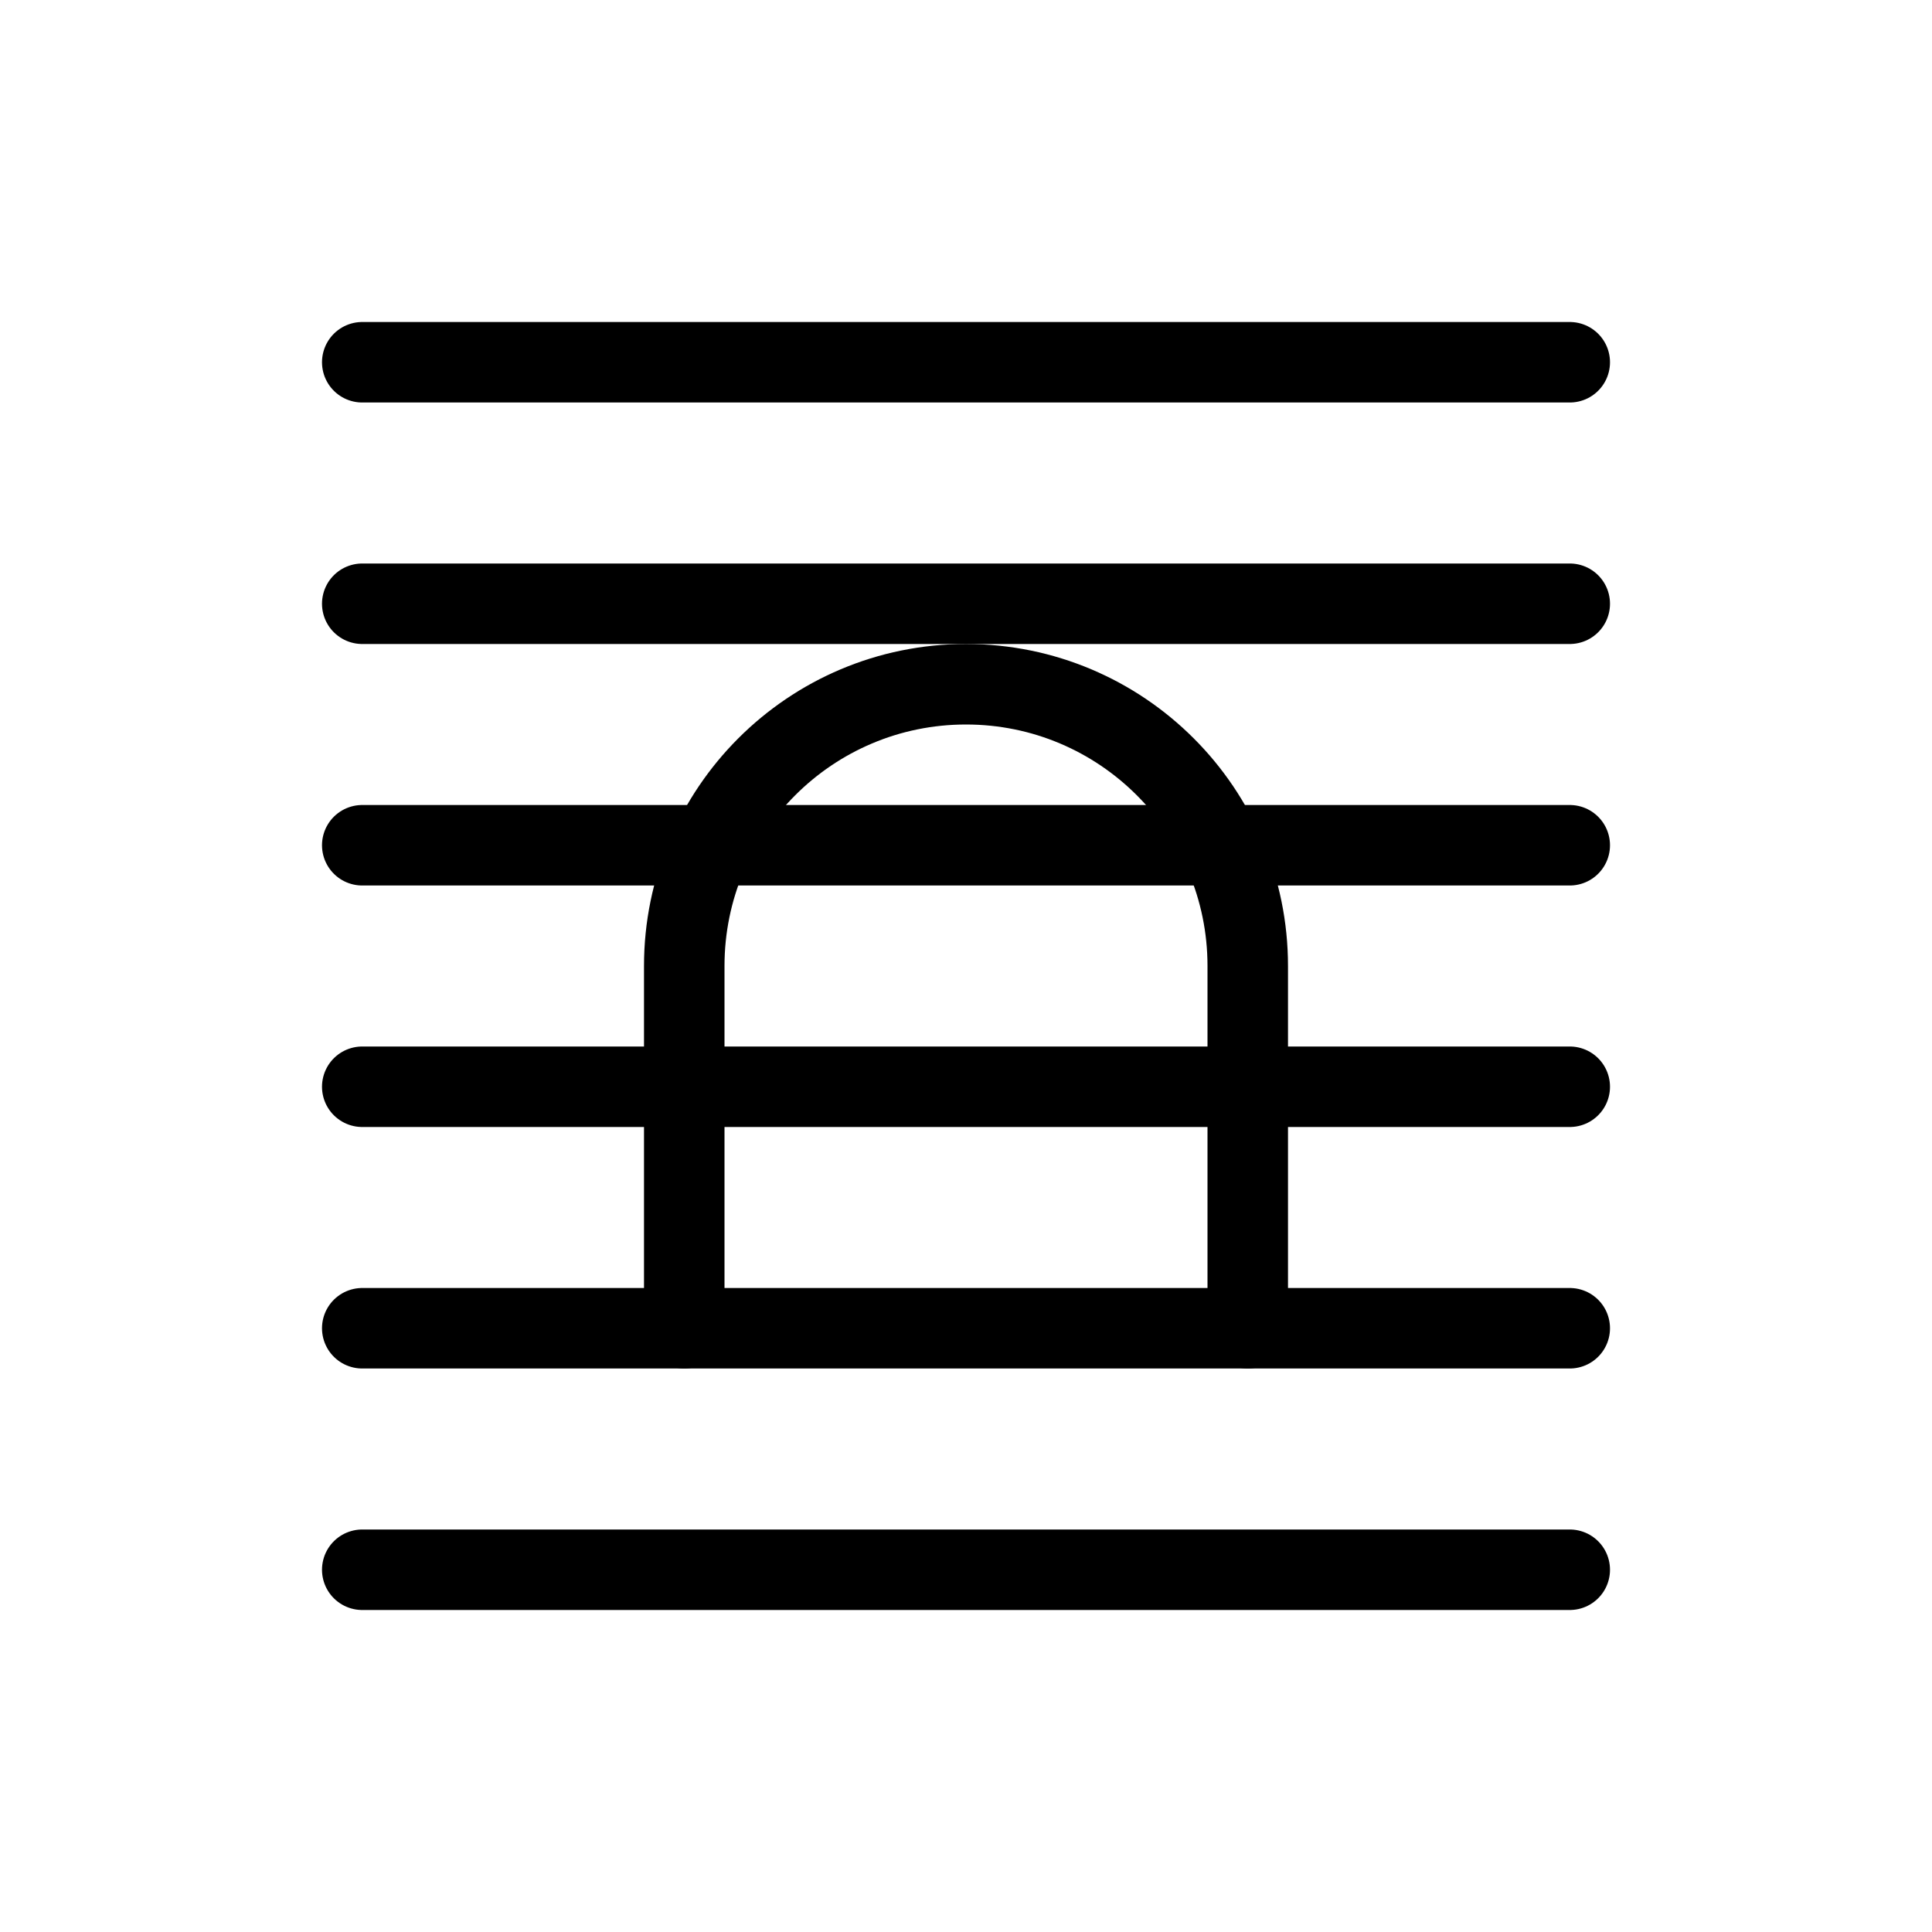
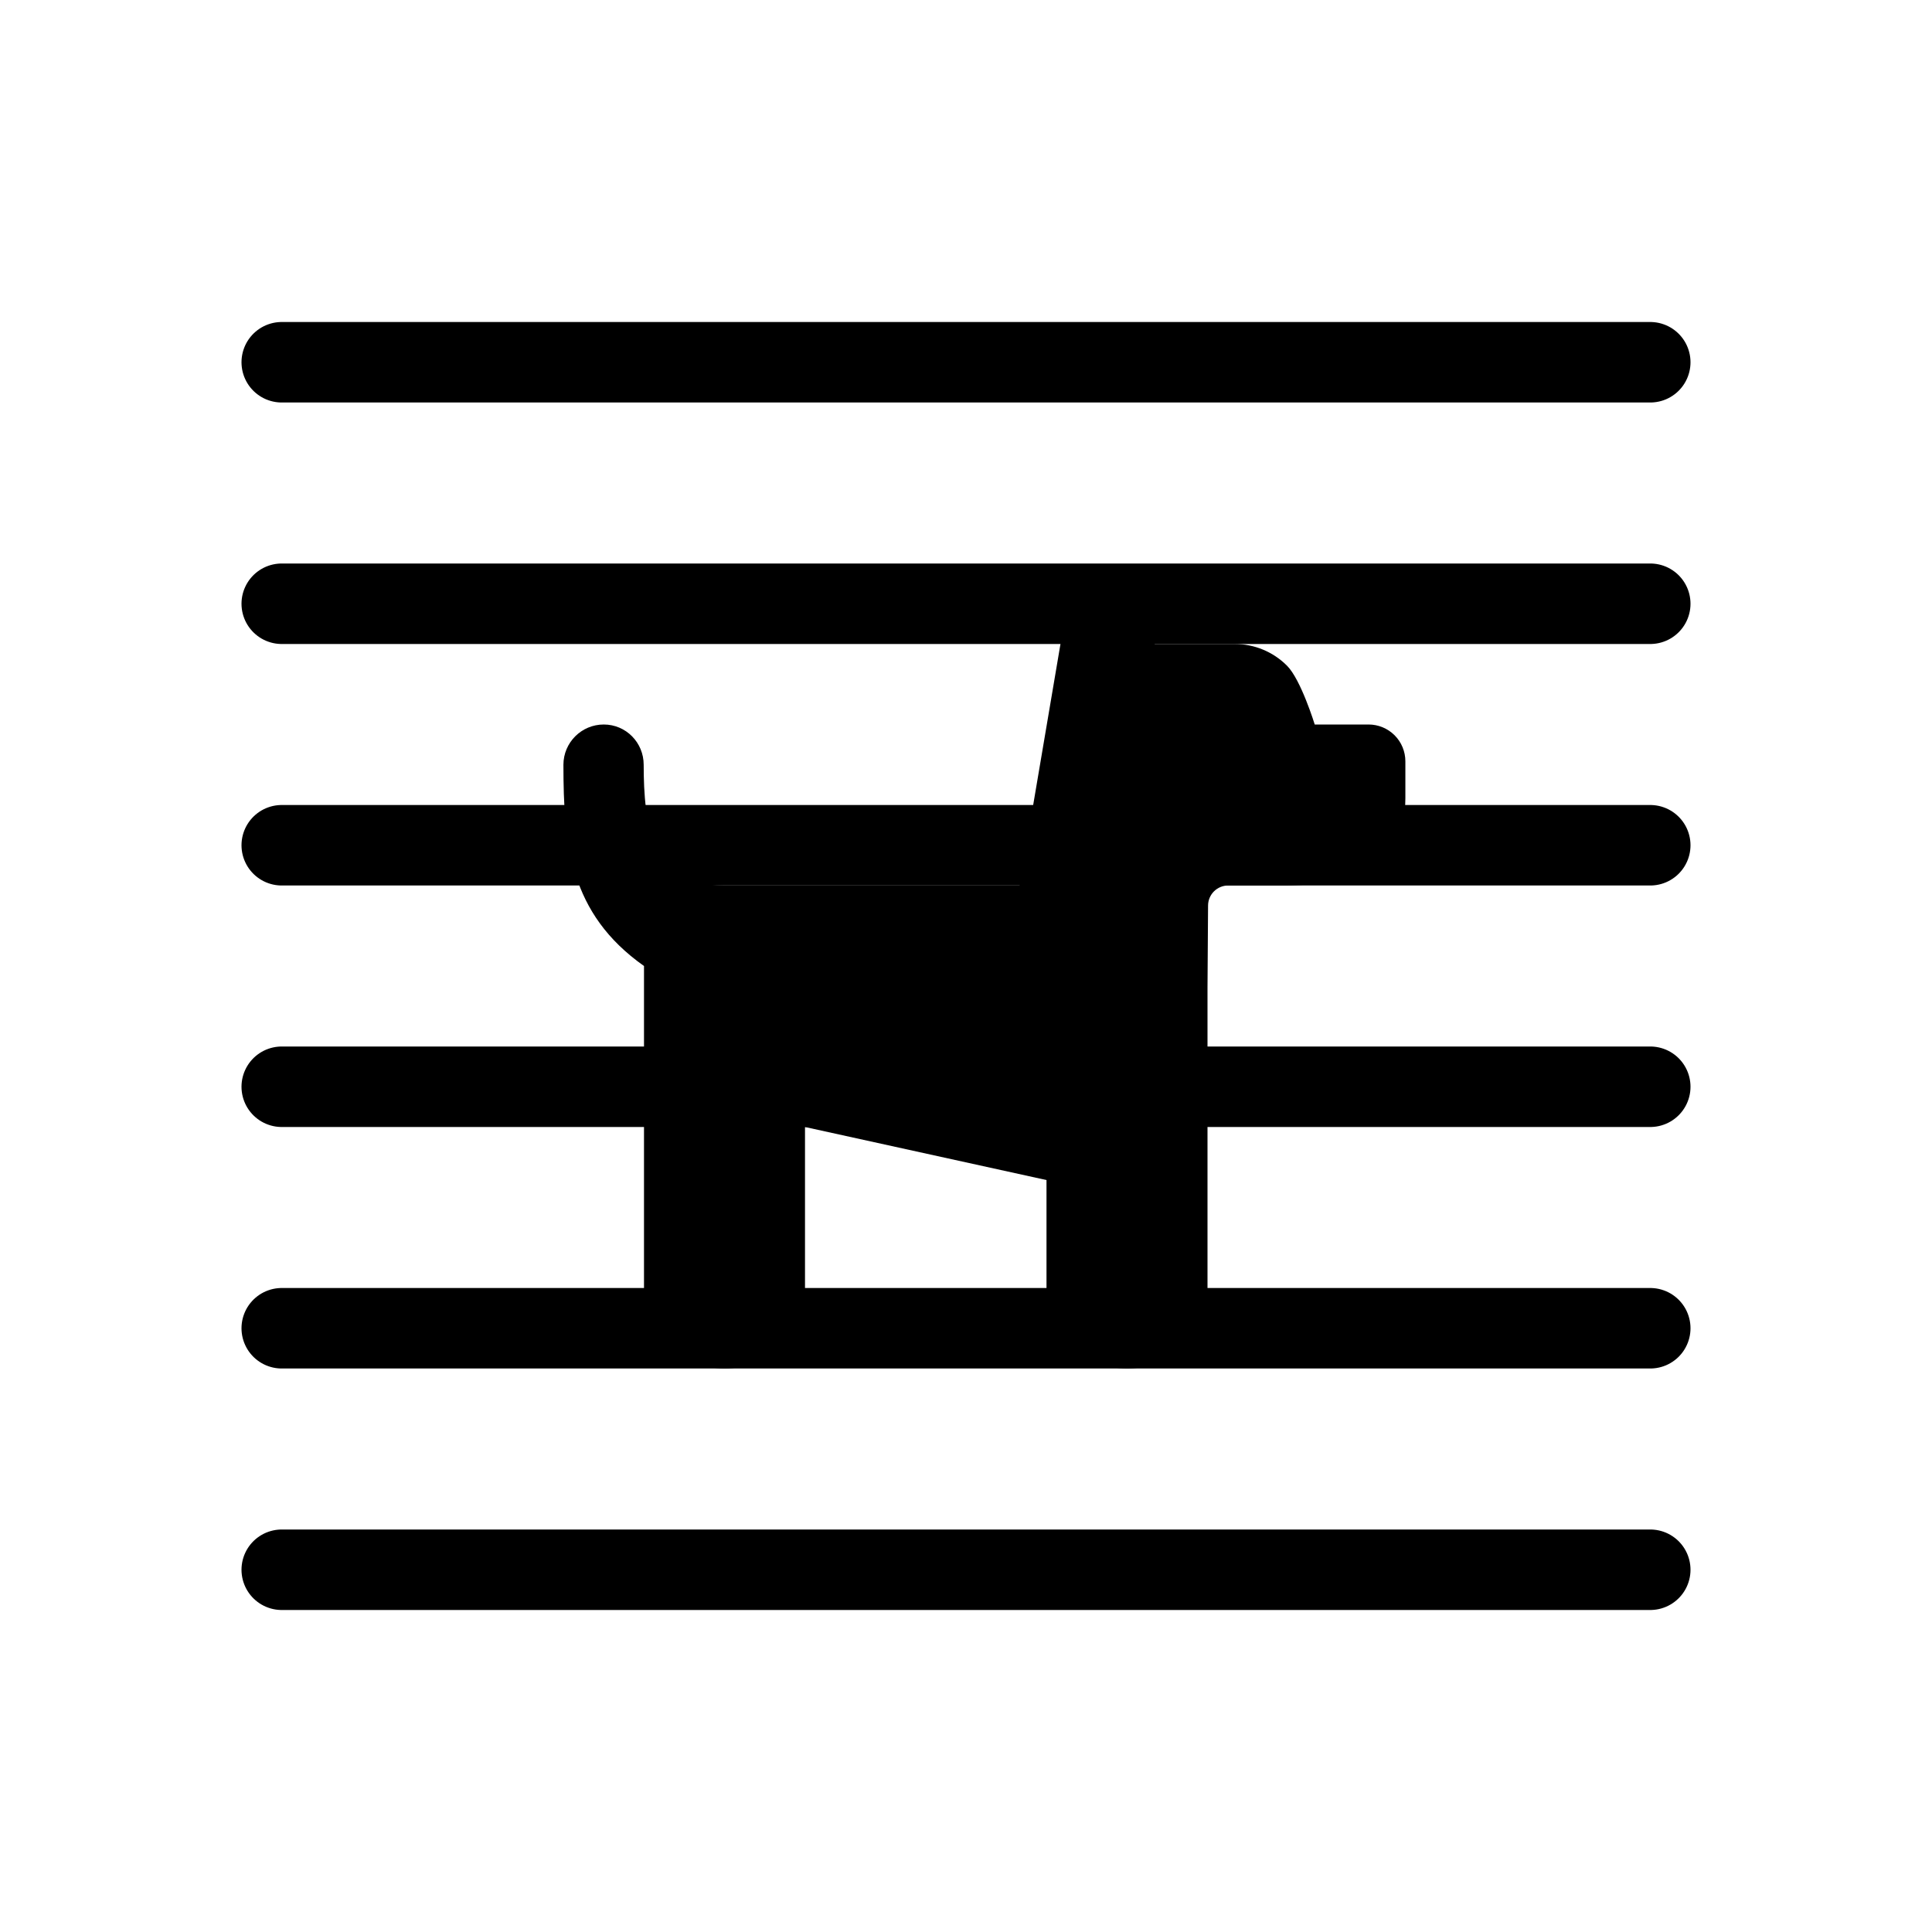
<svg xmlns="http://www.w3.org/2000/svg" width="24" height="24" viewBox="0 0 24 24" stroke="currentColor" stroke-linecap="round" stroke-linejoin="round" fill="none">
-   <path d="M8.5 16.5V12a3.5 3.5 0 1 1 7 0v4.5" class="icon-gray-secondary" />
-   <path d="M4.5 19.5h15m-15-15h15m-15 12h15m-15-3h15m-15-3h15m-15-3h15" class="icon-gray-primary" />
+   <path d="M3.5 19.5h17m-17-15h17m-17 12h17m-17-3h17m-17-3h17m-17-3h17" class="icon-gray-primary" />
+   <path d="M13.213 7.767 12.665 11H9c-.912 0-1.003-.767-1.004-1.5 0-.276-.22-.5-.496-.5a.501.501 0 0 0-.501.5C7 10.48 7.073 11.346 8 12v4a1 1 0 1 0 2 0v-2l3 .659V16a1 1 0 1 0 2 0v-3.725l.007-1.027a.25.25 0 0 1 .25-.248h.674c.844 0 1.527-.24 1.527-1.083v-.459A.457.457 0 0 0 17 9h-.668s-.172-.559-.344-.73A.916.916 0 0 0 15.34 8h-.995l-.322-.43a.452.452 0 0 0-.81.197Z" fill="currentColor" stroke="none" class="icon-gray-secondary" />
</svg>
